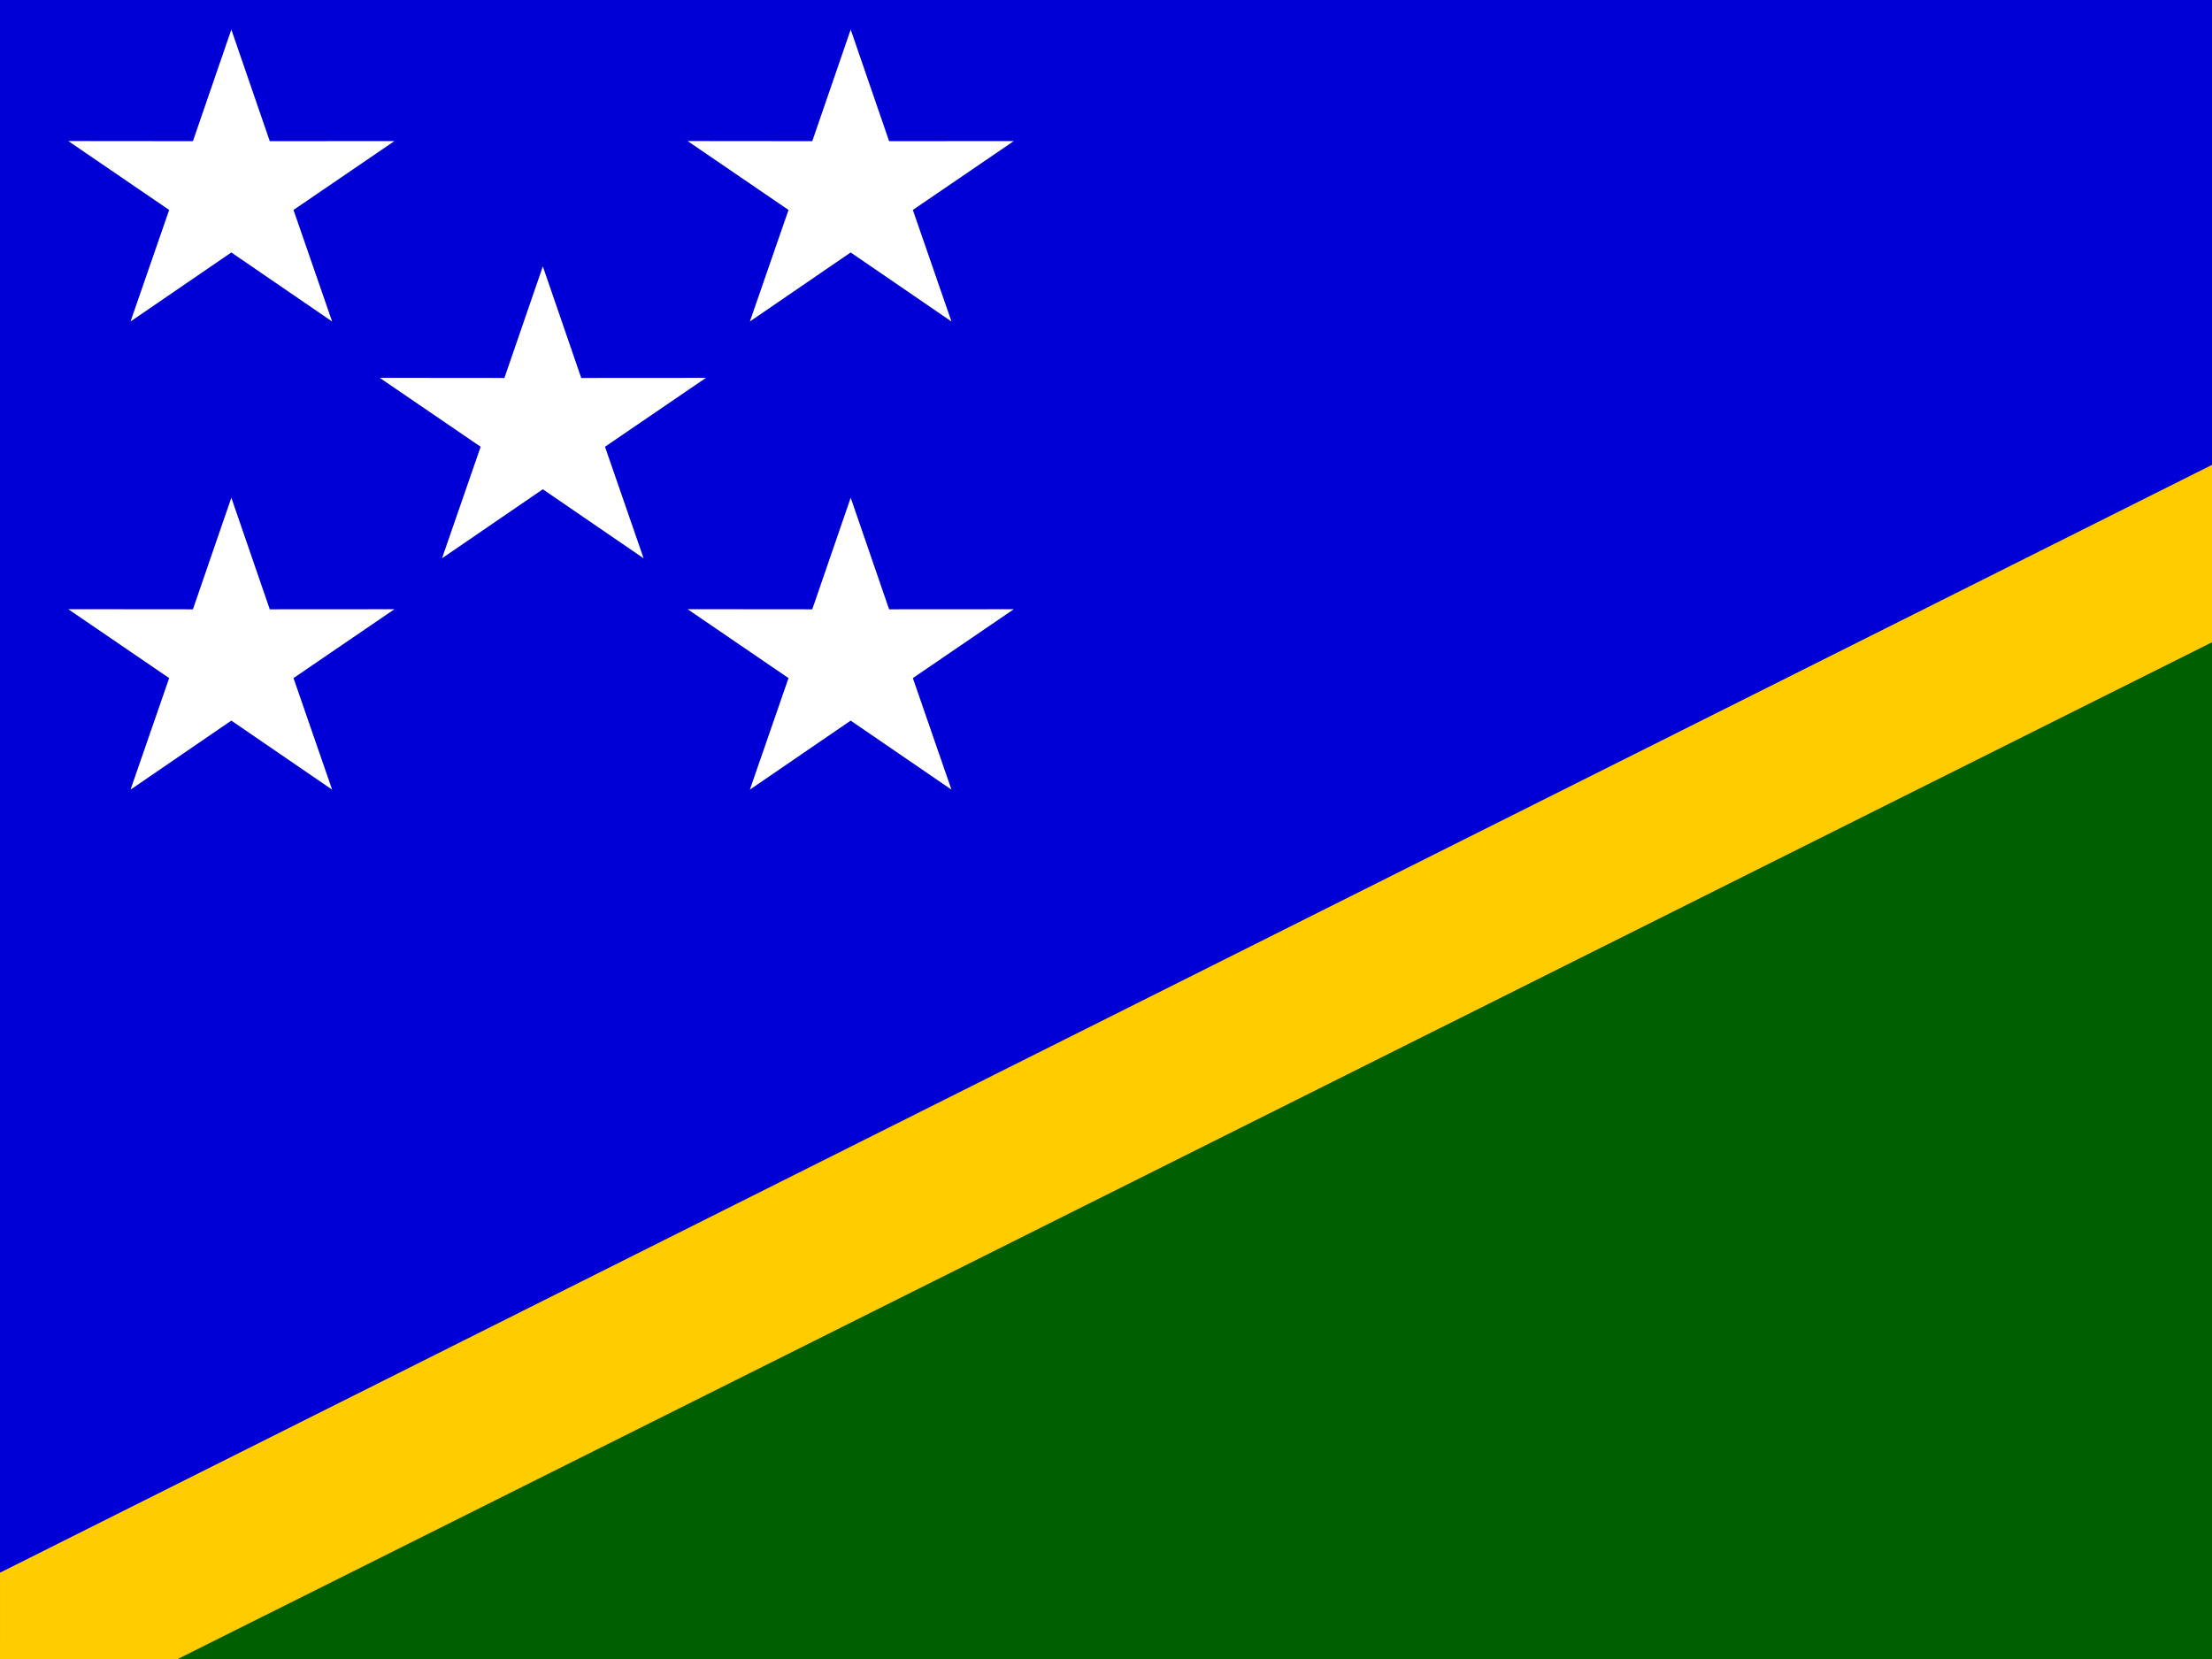
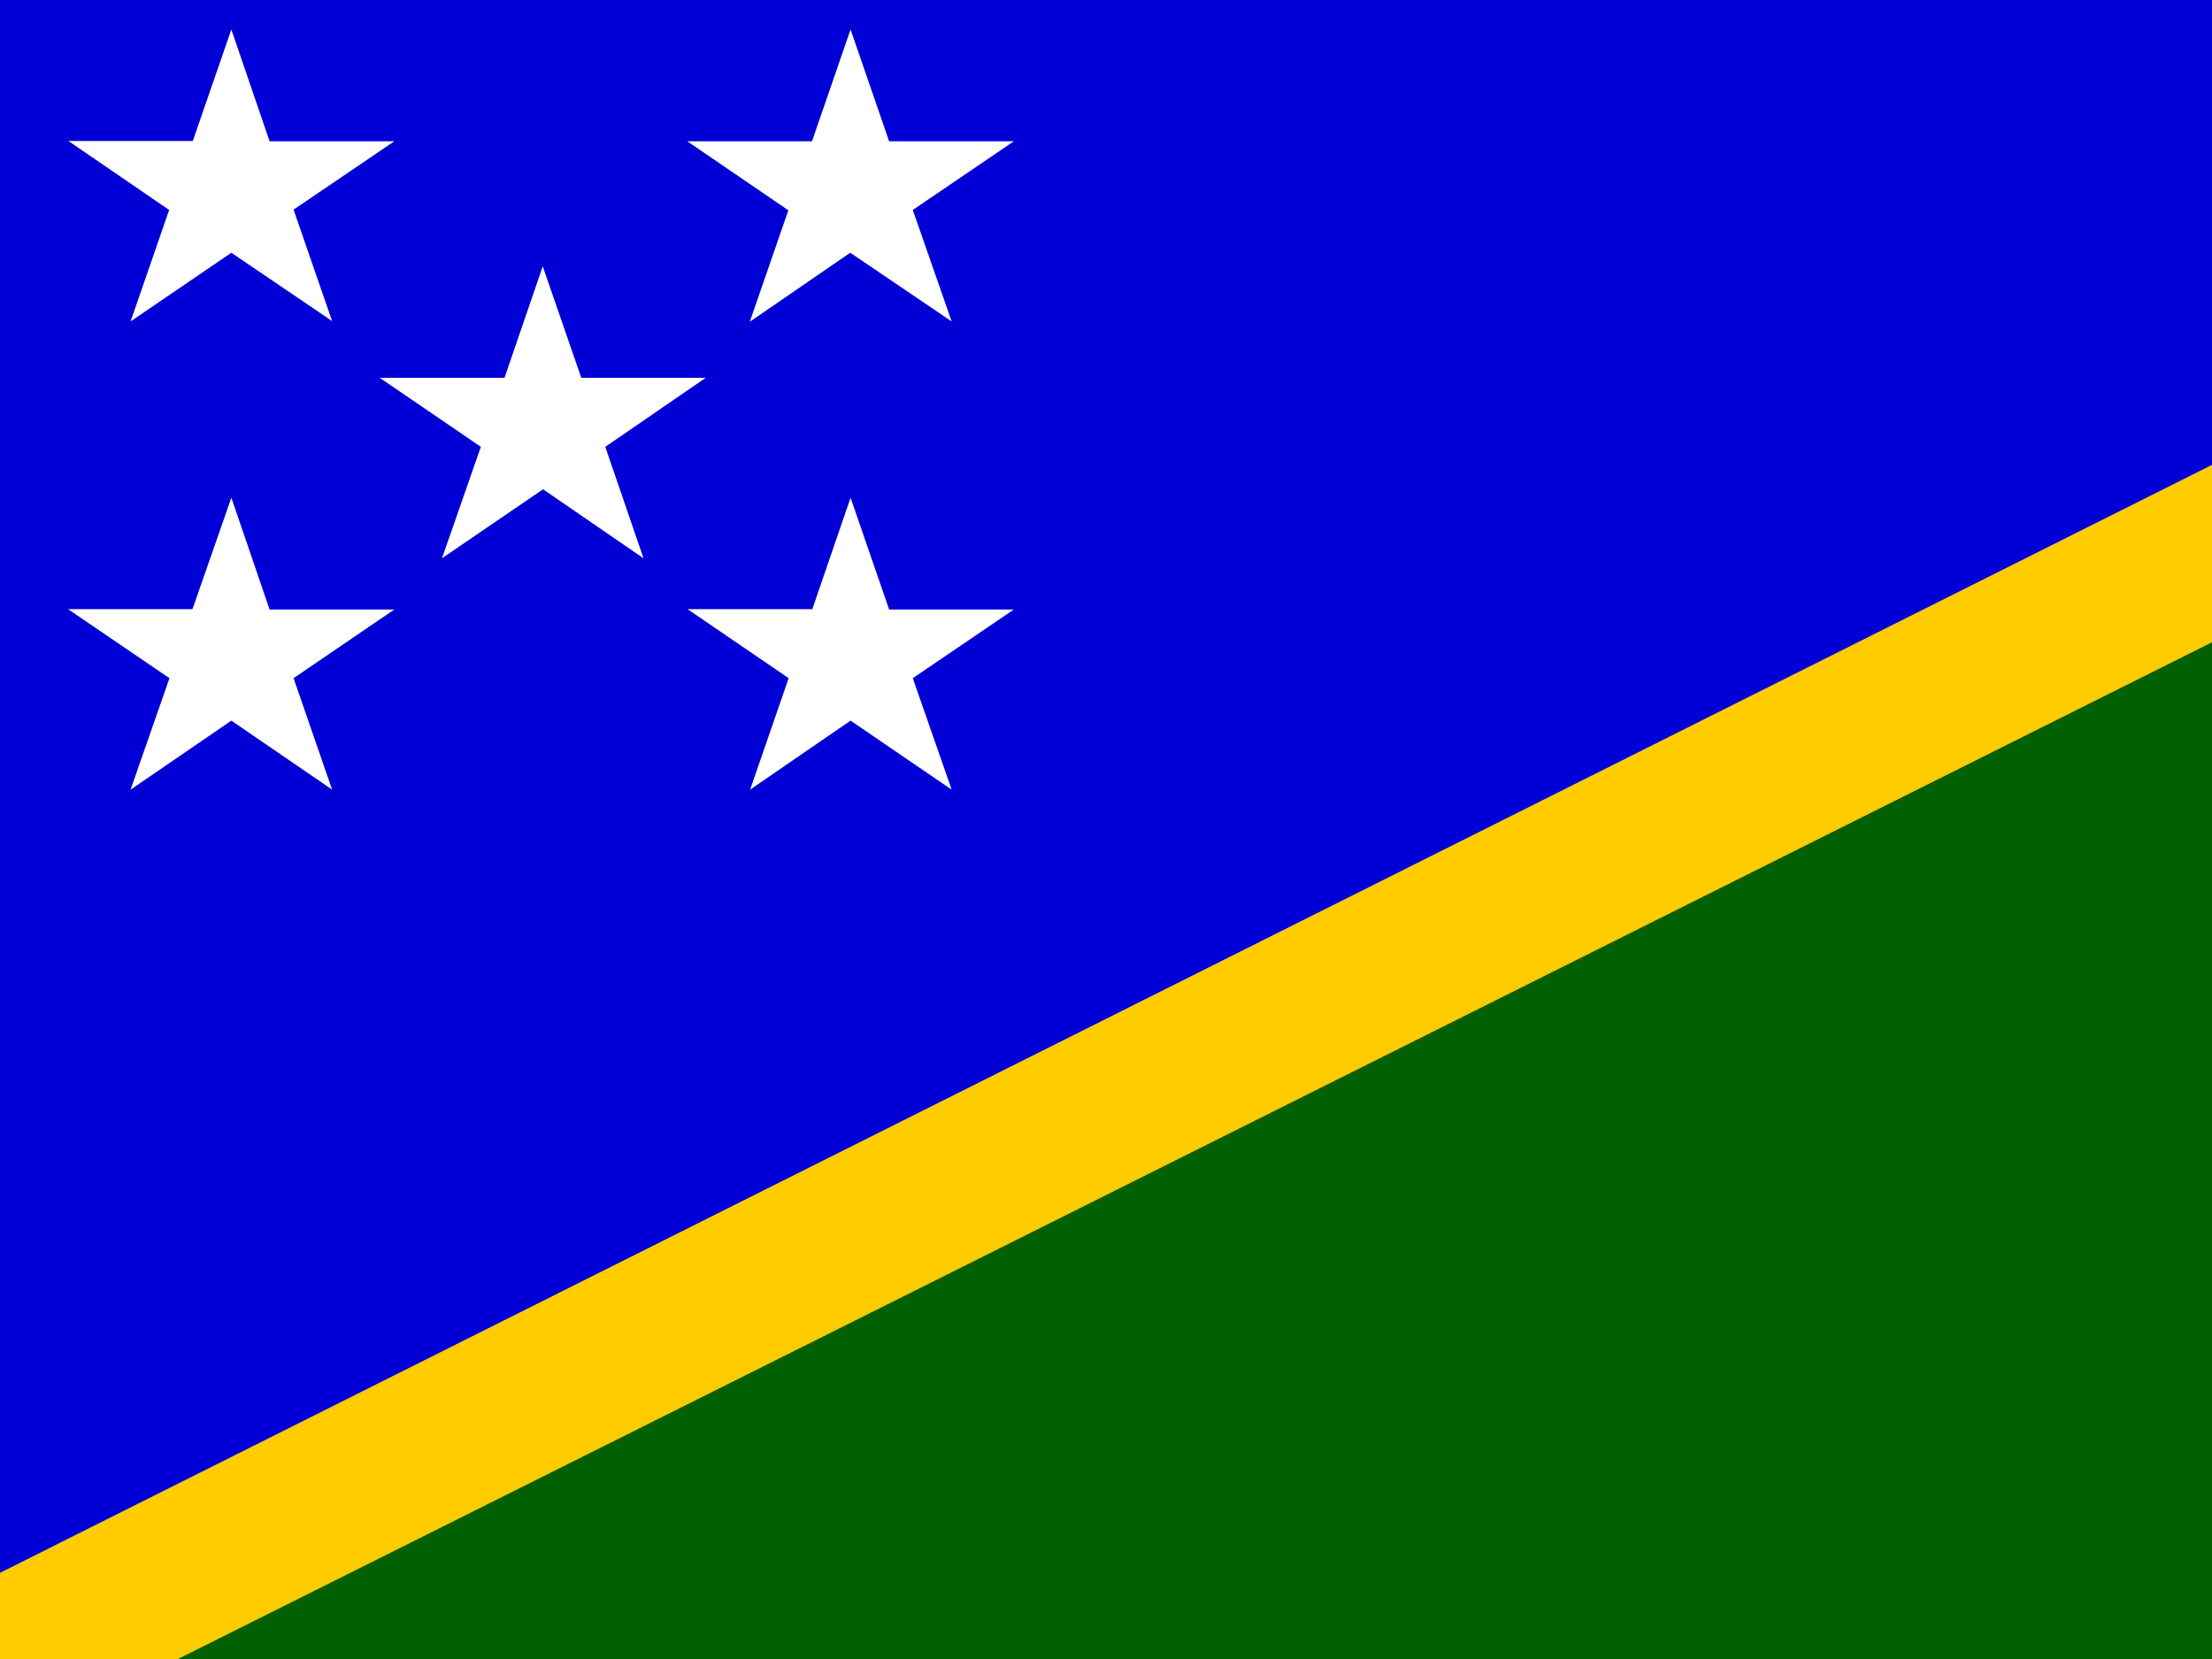
- <svg xmlns="http://www.w3.org/2000/svg" height="480" width="640" viewBox="0 0 640 480">
+ <svg xmlns="http://www.w3.org/2000/svg" width="640" height="480">
  <defs>
    <clipPath id="a">
-       <path fill-opacity=".67" d="M0 0h682.67v512H0z" />
+       <path fill-opacity=".7" d="M0 0h682.7v512H0z" />
    </clipPath>
  </defs>
-   <g fill-rule="evenodd" clip-path="url(#a)" transform="scale(.9375)" stroke-width="1pt">
-     <path d="M0 507.17L987.43 0H0v507.17z" fill="#0000d6" />
-     <path d="M1024 0L27.17 512H1024V0z" fill="#006000" />
-     <path d="M1024 0h-54.858L.002 485.36V512h54.857l969.14-484.4V.004z" fill="#fc0" />
-     <path fill="#fff" d="M71.397 9.124l11.857 34.442 38.47-.026-31.143 21.254 11.916 34.426-31.105-21.305-31.106 21.3 11.922-34.421L21.07 43.53l38.47.036zM262.54 9.124l11.856 34.442 38.47-.026-31.143 21.254 11.916 34.426-31.105-21.305-31.106 21.3 11.922-34.421-31.138-21.264 38.47.036zM262.54 153.603l11.856 34.442 38.47-.026-31.143 21.254 11.916 34.426-31.105-21.305-31.106 21.3 11.922-34.421-31.138-21.264 38.47.036zM167.527 82.206l11.857 34.442 38.47-.026-31.143 21.254 11.916 34.426-31.105-21.305-31.106 21.3 11.922-34.421-31.138-21.264 38.47.036zM71.397 153.603l11.857 34.442 38.47-.026-31.143 21.254 11.916 34.426-31.105-21.305-31.106 21.3 11.922-34.421-31.138-21.264 38.47.036z" />
+   <g fill-rule="evenodd" stroke-width="1pt" clip-path="url(#a)" transform="scale(.9375)">
+     <path fill="#0000d6" d="M0 507.2L987.4 0H0v507.2z" />
+     <path fill="#006000" d="M1024 0L27.2 512H1024V0z" />
+     <path fill="#fc0" d="M1024 0h-54.9L0 485.4V512h54.9L1024 27.6V0z" />
+     <path fill="#fff" d="M71.4 9.1l11.8 34.5h38.5L90.6 64.7l11.9 34.4L71.4 78 40.3 99.2l11.9-34.4-31.1-21.3h38.4zm191.1 0l11.9 34.5h38.5l-31.2 21.2 12 34.4L262.4 78l-31 21.3 11.9-34.4-31.2-21.3h38.5zm0 144.5l11.9 34.5h38.5l-31.2 21.2 12 34.4-31.2-21.3-31 21.3 11.9-34.4-31.2-21.3h38.5zm-95-71.4l11.9 34.4h38.4l-31 21.3 11.8 34.4-31-21.3-31.2 21.3 12-34.4-31.2-21.3h38.5zm-96.1 71.4l11.8 34.5h38.5l-31.1 21.2 11.9 34.4-31.1-21.3-31.1 21.3 12-34.4L21 188h38.4z" />
  </g>
</svg>
